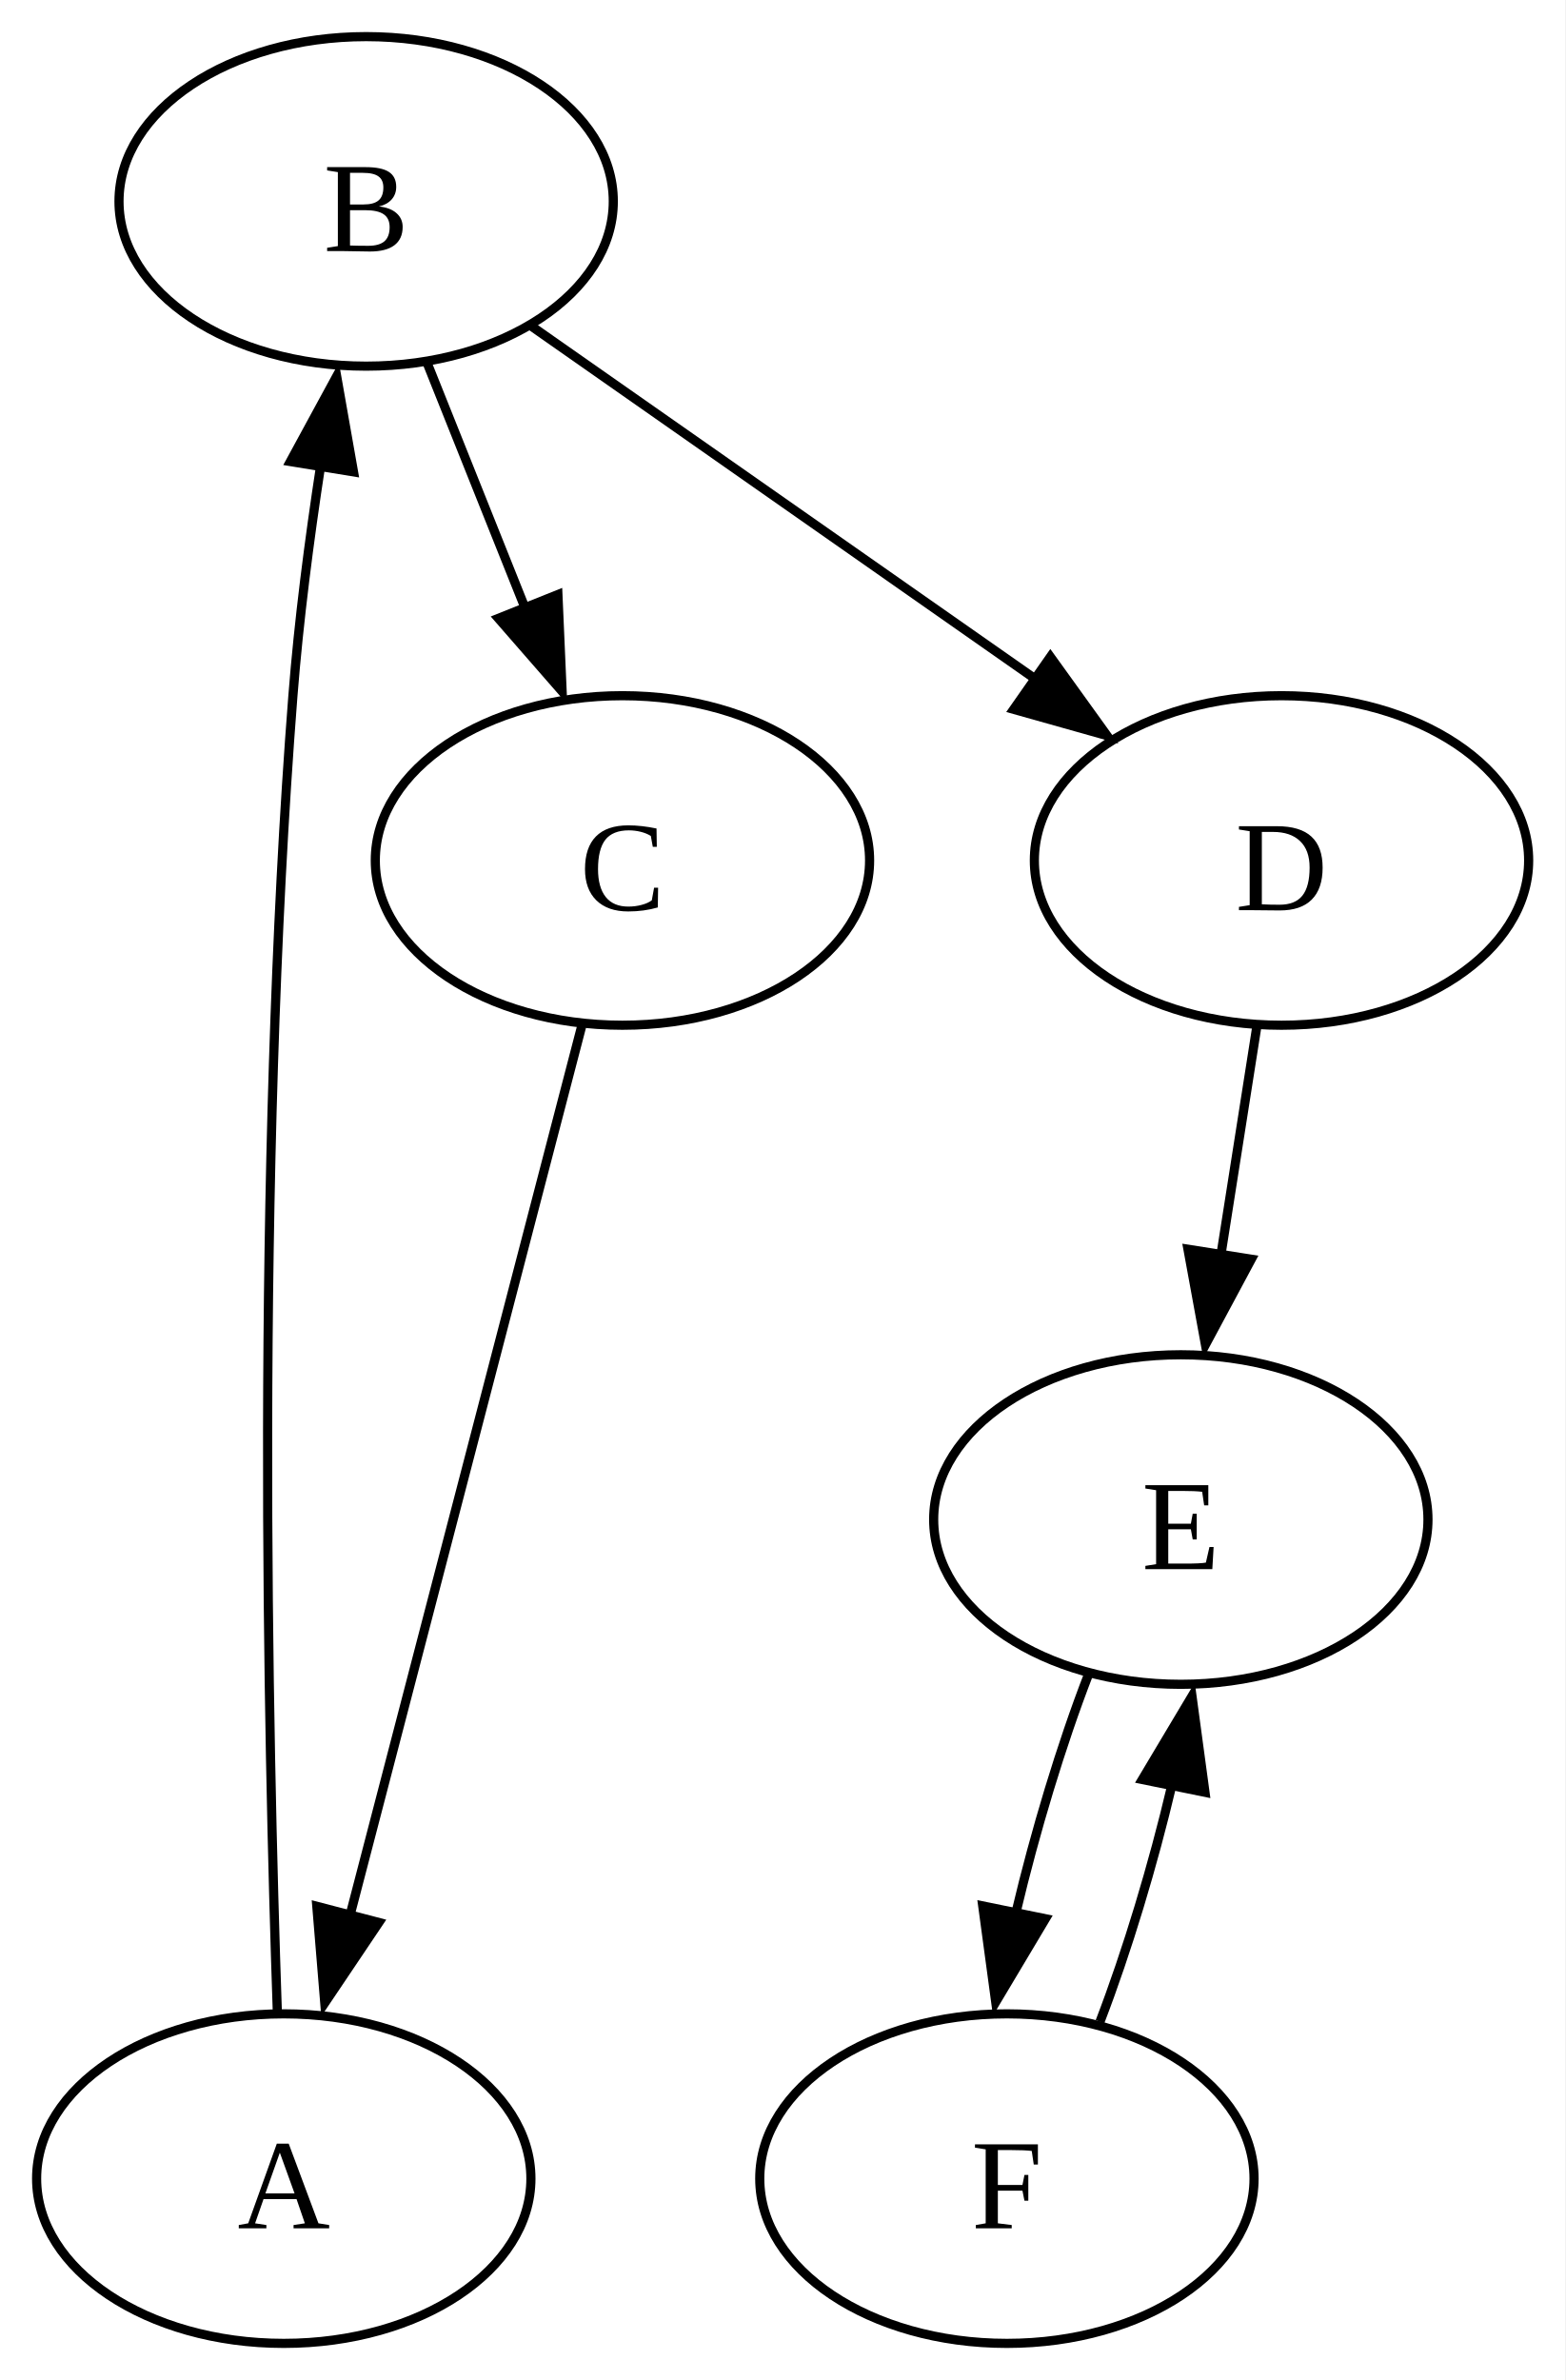
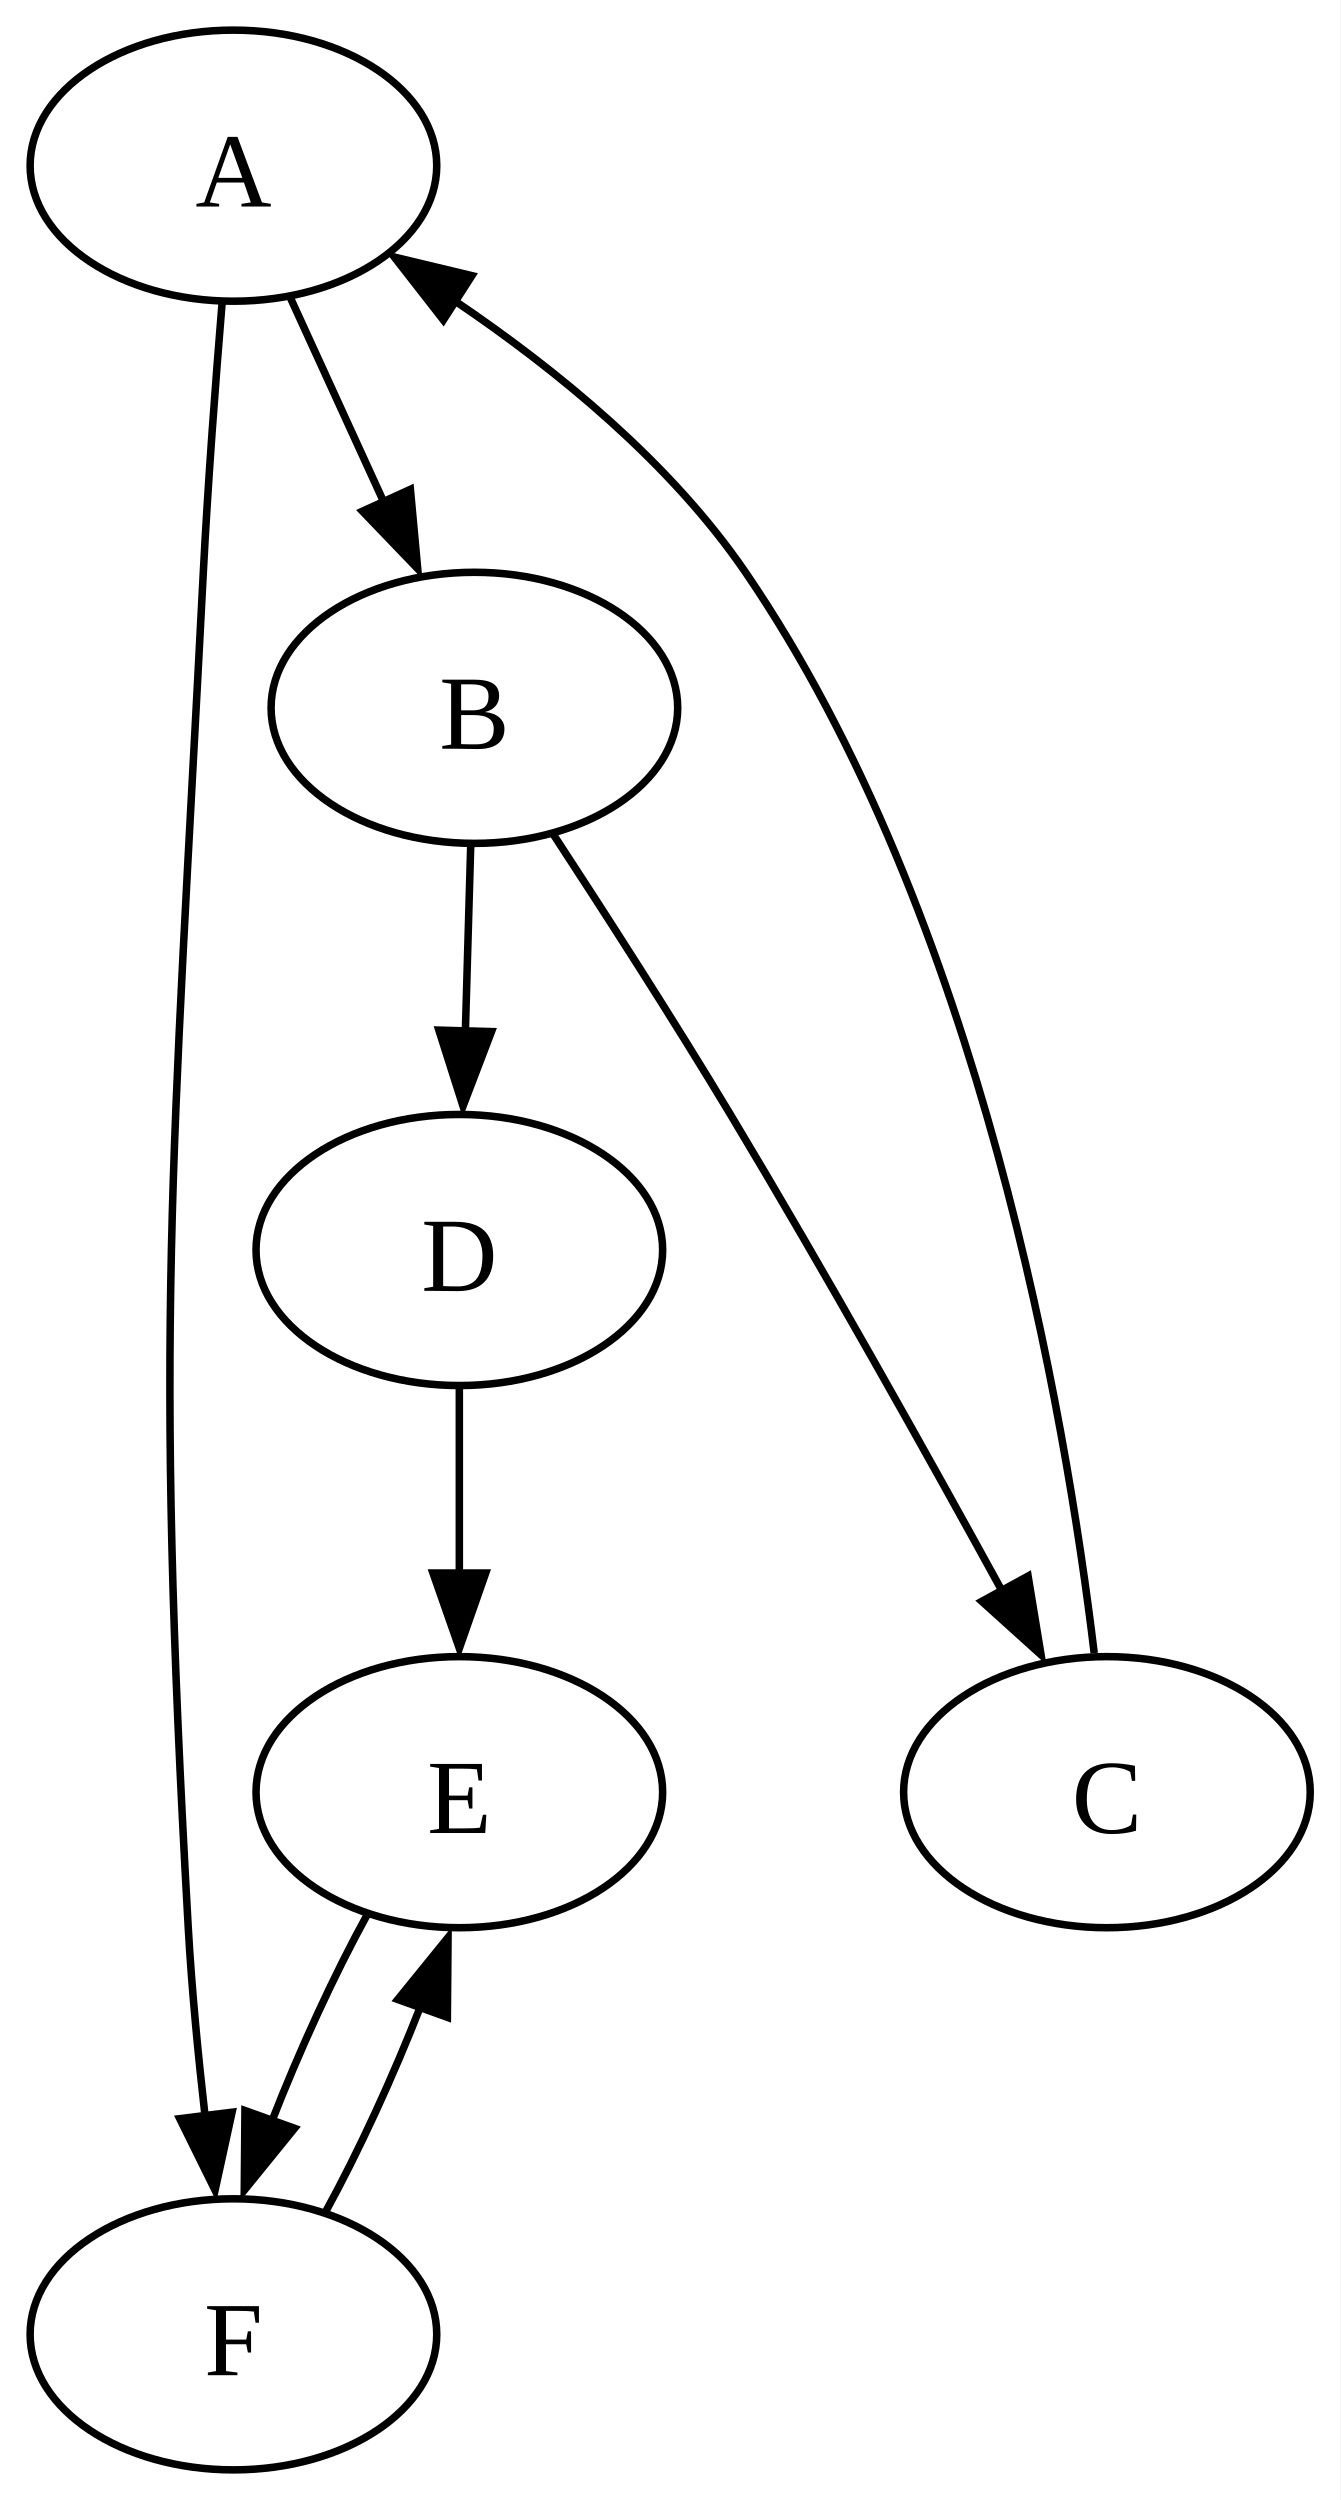
- <svg xmlns="http://www.w3.org/2000/svg" width="171pt" height="260pt" viewBox="0.00 0.00 171.00 260.00">
-   <g id="graph0" class="graph" transform="scale(1 1) rotate(0) translate(4 256)">
-     <polygon fill="white" stroke="none" points="-4,4 -4,-256 167,-256 167,4 -4,4" />
+ <svg xmlns="http://www.w3.org/2000/svg" width="178pt" height="332pt" viewBox="0.00 0.00 178.00 332.00">
+   <g id="graph0" class="graph" transform="scale(1 1) rotate(0) translate(4 328)">
+     <polygon fill="white" stroke="none" points="-4,4 -4,-328 174,-328 174,4 -4,4" />
    <g id="node1" class="node">
-       <ellipse fill="none" stroke="black" cx="136" cy="-162" rx="27" ry="18" />
-       <text text-anchor="middle" x="136" y="-156.57" font-family="Times New Roman,serif" font-size="14.00">D</text>
+       <ellipse fill="none" stroke="black" cx="57" cy="-162" rx="27" ry="18" />
+       <text text-anchor="middle" x="57" y="-156.57" font-family="Times New Roman,serif" font-size="14.00">D</text>
    </g>
    <g id="node2" class="node">
-       <ellipse fill="none" stroke="black" cx="125" cy="-90" rx="27" ry="18" />
-       <text text-anchor="middle" x="125" y="-84.58" font-family="Times New Roman,serif" font-size="14.00">E</text>
+       <ellipse fill="none" stroke="black" cx="57" cy="-90" rx="27" ry="18" />
+       <text text-anchor="middle" x="57" y="-84.58" font-family="Times New Roman,serif" font-size="14.00">E</text>
    </g>
    <g id="edge1" class="edge">
-       <path fill="none" stroke="black" d="M133.28,-143.7C132.11,-136.24 130.71,-127.32 129.39,-118.97" />
-       <polygon fill="black" stroke="black" points="132.7,-118.44 127.69,-109.1 125.78,-119.53 132.7,-118.44" />
+       <path fill="none" stroke="black" d="M57,-143.7C57,-136.24 57,-127.32 57,-118.97" />
+       <polygon fill="black" stroke="black" points="60.5,-119.1 57,-109.1 53.5,-119.1 60.5,-119.1" />
    </g>
    <g id="node3" class="node">
-       <ellipse fill="none" stroke="black" cx="106" cy="-18" rx="27" ry="18" />
-       <text text-anchor="middle" x="106" y="-12.57" font-family="Times New Roman,serif" font-size="14.00">F</text>
+       <ellipse fill="none" stroke="black" cx="27" cy="-18" rx="27" ry="18" />
+       <text text-anchor="middle" x="27" y="-12.57" font-family="Times New Roman,serif" font-size="14.00">F</text>
    </g>
    <g id="edge2" class="edge">
-       <path fill="none" stroke="black" d="M114.93,-73.12C111.94,-65.4 109.08,-55.9 106.98,-47.02" />
-       <polygon fill="black" stroke="black" points="110.21,-46.39 104.78,-37.29 103.36,-47.79 110.21,-46.39" />
+       <path fill="none" stroke="black" d="M44.81,-73.81C40.37,-65.75 35.72,-55.59 32.07,-46.22" />
+       <polygon fill="black" stroke="black" points="35.12,-45.36 28.44,-37.13 28.53,-47.72 35.12,-45.36" />
    </g>
    <g id="edge3" class="edge">
-       <path fill="none" stroke="black" d="M116.17,-35.14C119.13,-42.84 121.97,-52.26 124.04,-61.06" />
-       <polygon fill="black" stroke="black" points="120.79,-61.6 126.22,-70.7 127.64,-60.2 120.79,-61.6" />
+       <path fill="none" stroke="black" d="M39.2,-34.2C43.61,-42.22 48.24,-52.31 51.88,-61.64" />
+       <polygon fill="black" stroke="black" points="48.82,-62.47 55.5,-70.7 55.41,-60.1 48.82,-62.47" />
    </g>
    <g id="node4" class="node">
-       <ellipse fill="none" stroke="black" cx="27" cy="-18" rx="27" ry="18" />
-       <text text-anchor="middle" x="27" y="-12.57" font-family="Times New Roman,serif" font-size="14.00">A</text>
+       <ellipse fill="none" stroke="black" cx="27" cy="-306" rx="27" ry="18" />
+       <text text-anchor="middle" x="27" y="-300.57" font-family="Times New Roman,serif" font-size="14.00">A</text>
+     </g>
+     <g id="edge5" class="edge">
+       <path fill="none" stroke="black" d="M25.5,-287.83C24.64,-277.46 23.62,-263.98 23,-252 18.88,-172.1 16.49,-151.88 21,-72 21.46,-63.83 22.32,-54.99 23.24,-46.91" />
+       <polygon fill="black" stroke="black" points="26.82,-47.5 24.56,-37.14 19.87,-46.64 26.82,-47.5" />
    </g>
    <g id="node5" class="node">
-       <ellipse fill="none" stroke="black" cx="36" cy="-234" rx="27" ry="18" />
-       <text text-anchor="middle" x="36" y="-228.57" font-family="Times New Roman,serif" font-size="14.00">B</text>
+       <ellipse fill="none" stroke="black" cx="59" cy="-234" rx="27" ry="18" />
+       <text text-anchor="middle" x="59" y="-228.57" font-family="Times New Roman,serif" font-size="14.00">B</text>
    </g>
    <g id="edge4" class="edge">
-       <path fill="none" stroke="black" d="M26.29,-36.43C25.27,-66 23.93,-127.89 28,-180 28.64,-188.2 29.79,-197.05 31.03,-205.13" />
-       <polygon fill="black" stroke="black" points="27.72,-205.58 32.78,-214.89 34.62,-204.45 27.72,-205.58" />
+       <path fill="none" stroke="black" d="M34.58,-288.41C38.29,-280.3 42.84,-270.35 47,-261.25" />
+       <polygon fill="black" stroke="black" points="50.5,-263.02 51.47,-252.47 44.13,-260.11 50.5,-263.02" />
+     </g>
+     <g id="edge7" class="edge">
+       <path fill="none" stroke="black" d="M58.51,-215.7C58.29,-208.24 58.04,-199.32 57.8,-190.97" />
+       <polygon fill="black" stroke="black" points="61.27,-191 57.49,-181.1 54.28,-191.2 61.27,-191" />
+     </g>
+     <g id="node6" class="node">
+       <ellipse fill="none" stroke="black" cx="143" cy="-90" rx="27" ry="18" />
+       <text text-anchor="middle" x="143" y="-84.58" font-family="Times New Roman,serif" font-size="14.00">C</text>
    </g>
    <g id="edge6" class="edge">
-       <path fill="none" stroke="black" d="M53.88,-220.49C69.28,-209.7 91.74,-193.98 109.28,-181.7" />
-       <polygon fill="black" stroke="black" points="110.75,-184.24 116.94,-175.64 106.74,-178.51 110.75,-184.24" />
+       <path fill="none" stroke="black" d="M69.36,-217.38C76.22,-206.9 85.34,-192.74 93,-180 105.65,-158.95 119.26,-134.61 129.08,-116.71" />
+       <polygon fill="black" stroke="black" points="132.53,-118.7 134.25,-108.24 126.38,-115.34 132.53,-118.7" />
    </g>
-     <g id="node6" class="node">
-       <ellipse fill="none" stroke="black" cx="64" cy="-162" rx="27" ry="18" />
-       <text text-anchor="middle" x="64" y="-156.57" font-family="Times New Roman,serif" font-size="14.00">C</text>
-     </g>
-     <g id="edge5" class="edge">
-       <path fill="none" stroke="black" d="M42.64,-216.41C45.84,-208.39 49.77,-198.57 53.38,-189.54" />
-       <polygon fill="black" stroke="black" points="56.95,-191.05 57.41,-180.47 50.45,-188.45 56.95,-191.05" />
-     </g>
-     <g id="edge7" class="edge">
-       <path fill="none" stroke="black" d="M59.54,-143.87C53.26,-119.78 41.75,-75.6 34.24,-46.77" />
-       <polygon fill="black" stroke="black" points="37.39,-45.98 31.48,-37.19 30.61,-47.75 37.39,-45.98" />
+     <g id="edge8" class="edge">
+       <path fill="none" stroke="black" d="M141.31,-108.46C137.56,-139.72 126.26,-206.24 95,-252 85.05,-266.56 69.86,-278.95 56.36,-288.07" />
+       <polygon fill="black" stroke="black" points="54.88,-285.5 48.36,-293.86 58.67,-291.39 54.88,-285.5" />
    </g>
  </g>
</svg>
